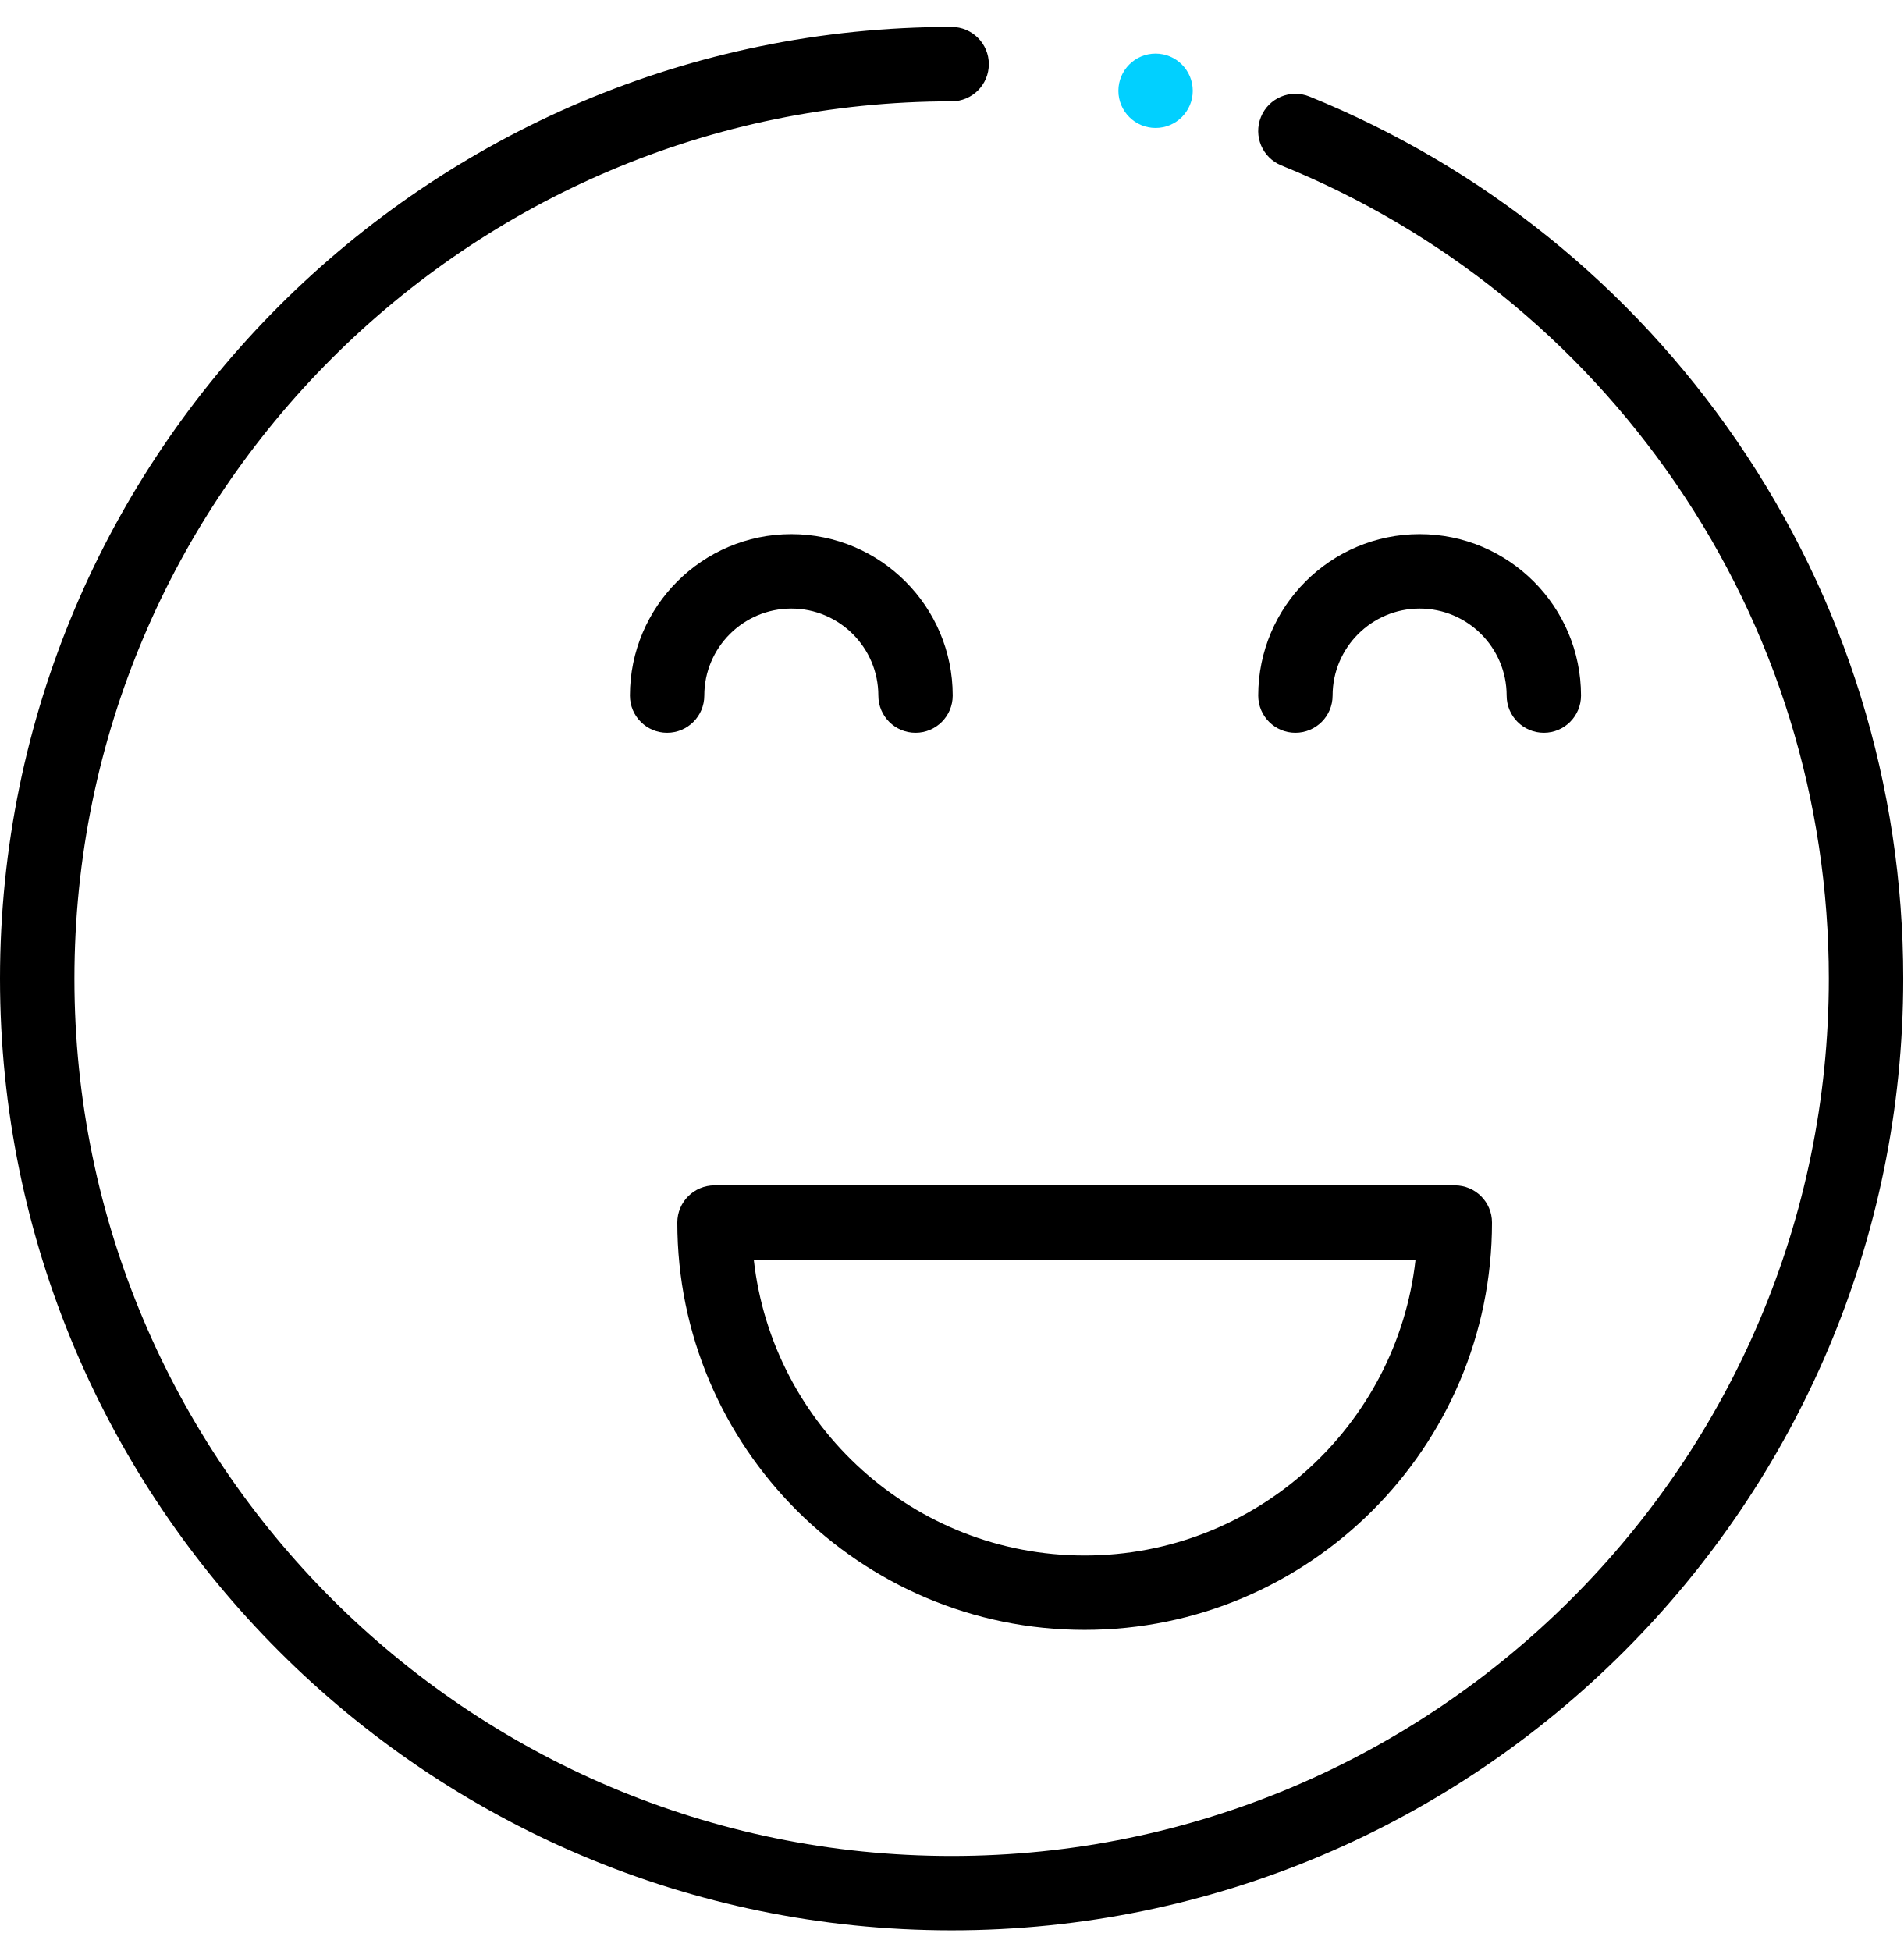
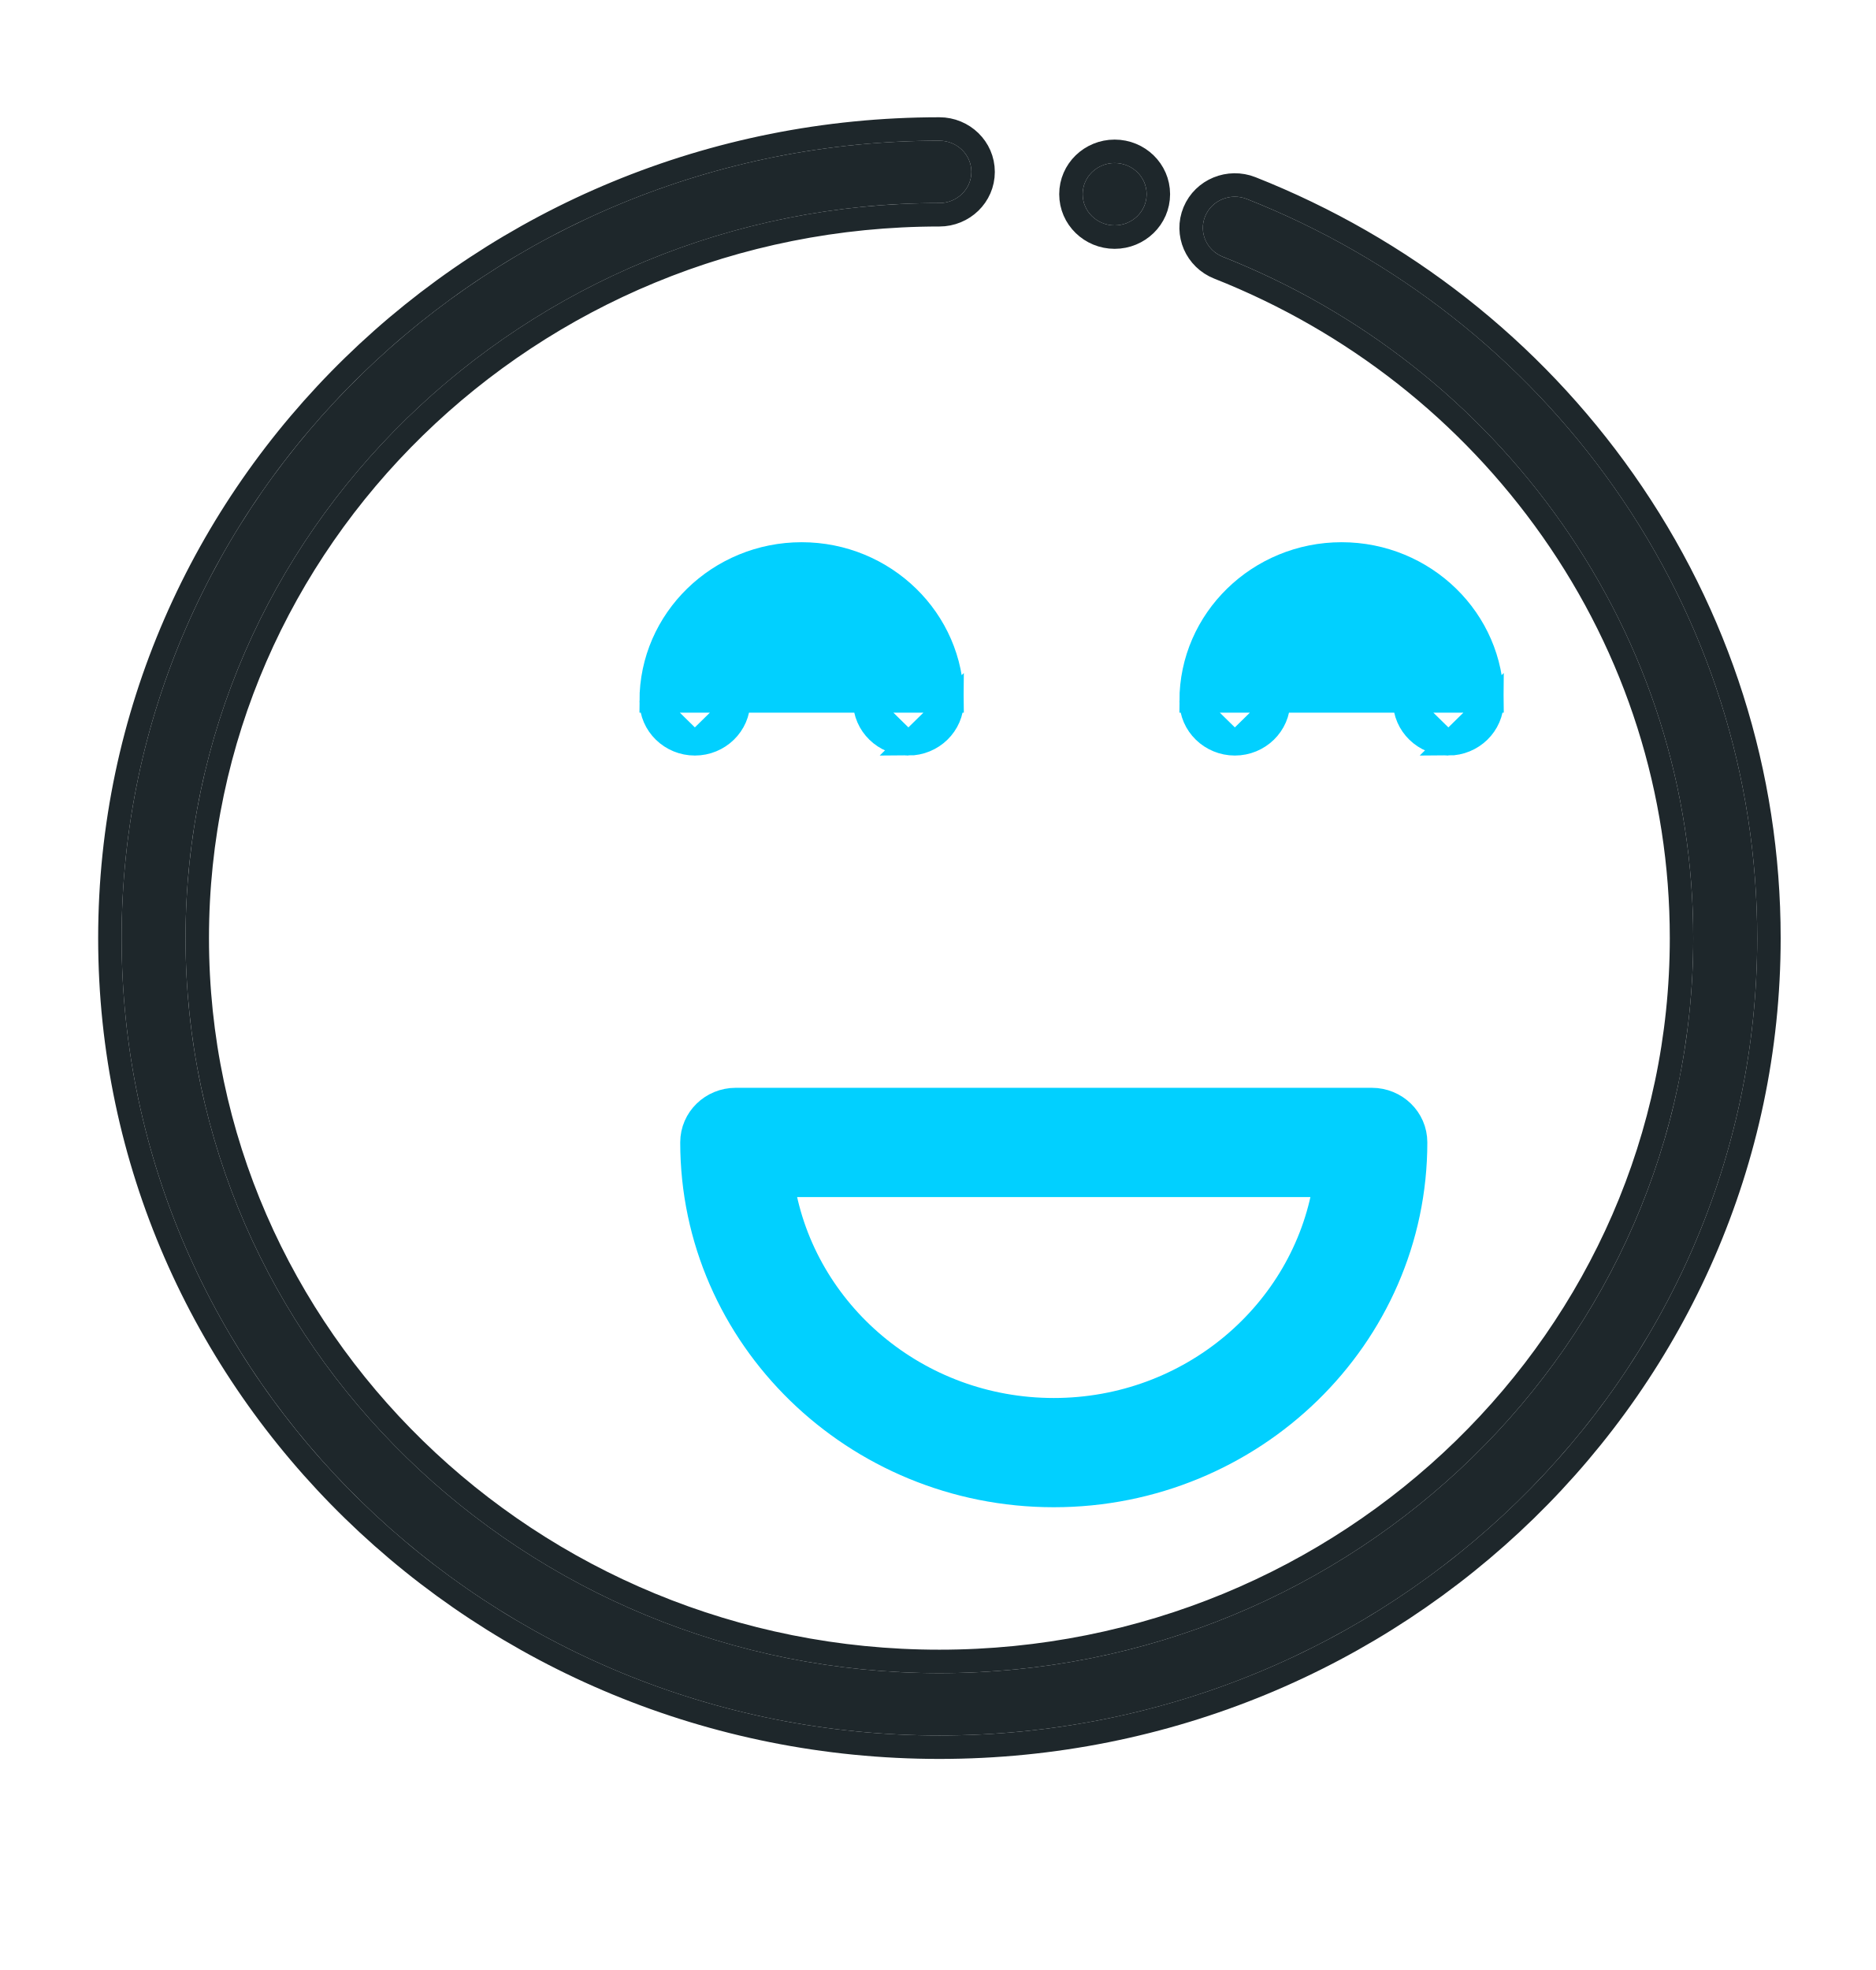
- <svg xmlns="http://www.w3.org/2000/svg" width="40" height="41" viewBox="0 0 40 41" fill="none">
-   <path d="M36.504 9.266C34.271 6.011 31.164 3.508 27.519 2.028C27.119 1.866 26.663 2.059 26.501 2.459C26.338 2.859 26.531 3.315 26.931 3.477C30.291 4.841 33.155 7.149 35.214 10.151C37.322 13.224 38.436 16.825 38.436 20.566C38.436 30.732 30.166 39.003 20 39.003C9.834 39.003 1.564 30.732 1.564 20.566C1.564 10.401 9.834 2.13 20 2.13C20.432 2.13 20.782 1.78 20.782 1.348C20.782 0.916 20.432 0.566 20 0.566C8.972 0.566 0 9.538 0 20.566C0 31.595 8.972 40.566 20 40.566C31.028 40.566 40 31.595 40 20.566C40 16.508 38.791 12.601 36.504 9.266Z" fill="black" />
-   <path d="M16.631 11.225C14.761 11.225 13.239 12.747 13.239 14.618C13.239 15.05 13.589 15.399 14.02 15.399C14.452 15.399 14.802 15.049 14.802 14.618C14.802 13.609 15.623 12.789 16.631 12.789C17.639 12.789 18.46 13.609 18.46 14.618C18.46 15.05 18.81 15.399 19.242 15.399C19.673 15.399 20.023 15.049 20.023 14.618C20.024 12.747 18.502 11.225 16.631 11.225Z" fill="black" />
-   <path d="M29.836 11.225C27.965 11.225 26.444 12.747 26.444 14.618C26.444 15.05 26.794 15.399 27.225 15.399C27.657 15.399 28.007 15.049 28.007 14.618C28.007 13.609 28.828 12.789 29.836 12.789C30.844 12.789 31.665 13.609 31.665 14.618C31.665 15.05 32.015 15.399 32.447 15.399C32.878 15.399 33.228 15.049 33.228 14.618C33.228 12.747 31.707 11.225 29.836 11.225Z" fill="black" />
-   <path d="M30.575 24.91H15.017C14.585 24.91 14.235 25.26 14.235 25.691C14.235 30.412 18.076 34.252 22.796 34.252C27.517 34.252 31.357 30.412 31.357 25.691C31.357 25.26 31.007 24.91 30.575 24.91ZM29.75 26.473C29.36 29.965 26.39 32.689 22.796 32.689C19.202 32.689 16.232 29.965 15.842 26.473H29.75Z" fill="black" />
-   <path d="M24.287 2.689C24.718 2.689 25.068 2.339 25.068 1.908C25.068 1.476 24.718 1.126 24.287 1.126C23.855 1.126 23.505 1.476 23.505 1.908C23.505 2.339 23.855 2.689 24.287 2.689Z" fill="#01D0FF" />
+ <svg xmlns="http://www.w3.org/2000/svg" width="40" height="42" viewBox="0 0 40 42" fill="none">
+   <path d="M34.42 10.395C32.473 7.628 29.764 5.5 26.586 4.243C26.237 4.105 25.84 4.268 25.698 4.608C25.556 4.948 25.724 5.336 26.073 5.474C29.003 6.634 31.5 8.595 33.295 11.147C35.133 13.759 36.104 16.82 36.104 20C36.104 28.641 28.893 35.671 20.03 35.671C11.167 35.671 3.956 28.641 3.956 20C3.956 11.359 11.167 4.329 20.03 4.329C20.407 4.329 20.712 4.032 20.712 3.665C20.712 3.298 20.407 3 20.03 3C10.415 3 2.593 10.626 2.593 20C2.593 29.374 10.415 37 20.03 37C29.645 37 37.468 29.374 37.468 20C37.468 16.55 36.414 13.229 34.42 10.395Z" fill="#061014" fill-opacity="0.9" />
+   <path d="M26.678 4.01L26.678 4.01C26.206 3.824 25.663 4.042 25.467 4.512C25.27 4.985 25.507 5.519 25.981 5.707L25.981 5.707C28.866 6.848 31.324 8.779 33.091 11.291C34.899 13.861 35.854 16.872 35.854 20C35.854 28.497 28.761 35.421 20.03 35.421C11.299 35.421 4.206 28.497 4.206 20C4.206 11.503 11.299 4.579 20.03 4.579C20.539 4.579 20.962 4.176 20.962 3.665C20.962 3.154 20.539 2.75 20.03 2.75C10.283 2.75 2.343 10.482 2.343 20C2.343 29.518 10.283 37.25 20.03 37.25C29.777 37.25 37.718 29.518 37.718 20C37.718 16.499 36.648 13.127 34.624 10.251C32.649 7.444 29.901 5.286 26.678 4.01Z" stroke="#061014" stroke-opacity="0.9" stroke-width="0.5" />
+   <path d="M13.885 14.944C13.885 13.21 15.33 11.81 17.093 11.81C18.856 11.81 20.301 13.21 20.301 14.944H13.885ZM13.885 14.944C13.885 15.455 14.308 15.858 14.816 15.858M13.885 14.944L14.816 15.858M14.816 15.858C15.325 15.858 15.748 15.455 15.748 14.944M14.816 15.858L15.748 14.944M15.748 14.944C15.748 14.231 16.346 13.639 17.093 13.639M15.748 14.944L17.093 13.639M17.093 13.639C17.84 13.639 18.438 14.231 18.438 14.944M17.093 13.639L18.438 14.944M18.438 14.944C18.438 15.455 18.861 15.858 19.369 15.858M18.438 14.944L19.369 15.858M19.369 15.858C19.878 15.858 20.301 15.455 20.301 14.944L19.369 15.858Z" fill="#01D0FF" stroke="#01D0FF" stroke-width="0.5" />
+   <path d="M25.398 14.944C25.398 13.21 26.843 11.81 28.606 11.81C30.37 11.81 31.815 13.21 31.814 14.944H25.398ZM25.398 14.944C25.398 15.455 25.822 15.858 26.33 15.858M25.398 14.944L26.33 15.858M26.33 15.858C26.839 15.858 27.262 15.455 27.262 14.944M26.33 15.858L27.262 14.944M27.262 14.944C27.262 14.231 27.859 13.639 28.606 13.639M27.262 14.944L28.606 13.639M28.606 13.639C29.354 13.639 29.951 14.231 29.951 14.944M28.606 13.639L29.951 14.944M29.951 14.944C29.951 15.455 30.374 15.858 30.883 15.858M29.951 14.944L30.883 15.858M30.883 15.858C31.391 15.858 31.814 15.455 31.814 14.944L30.883 15.858Z" fill="#01D0FF" stroke="#01D0FF" stroke-width="0.5" />
+   <path d="M30.184 24.356V24.356C30.184 23.845 29.761 23.442 29.252 23.442H15.686C15.177 23.442 14.754 23.845 14.754 24.356C14.754 28.513 18.221 31.884 22.469 31.884C26.717 31.884 30.184 28.513 30.184 24.356ZM16.693 25.271H28.245C27.795 27.975 25.38 30.055 22.469 30.055C19.558 30.055 17.143 27.975 16.693 25.271Z" fill="#01D0FF" stroke="#01D0FF" stroke-width="0.5" />
+   <path d="M23.767 4.805C24.143 4.805 24.449 4.507 24.449 4.14C24.449 3.773 24.143 3.476 23.767 3.476C23.39 3.476 23.085 3.773 23.085 4.14C23.085 4.507 23.39 4.805 23.767 4.805Z" fill="#061014" fill-opacity="0.9" />
+   <path d="M23.767 5.055C24.276 5.055 24.699 4.651 24.699 4.14C24.699 3.629 24.276 3.226 23.767 3.226C23.258 3.226 22.835 3.629 22.835 4.14C22.835 4.651 23.258 5.055 23.767 5.055Z" stroke="#061014" stroke-opacity="0.9" stroke-width="0.5" />
</svg>
